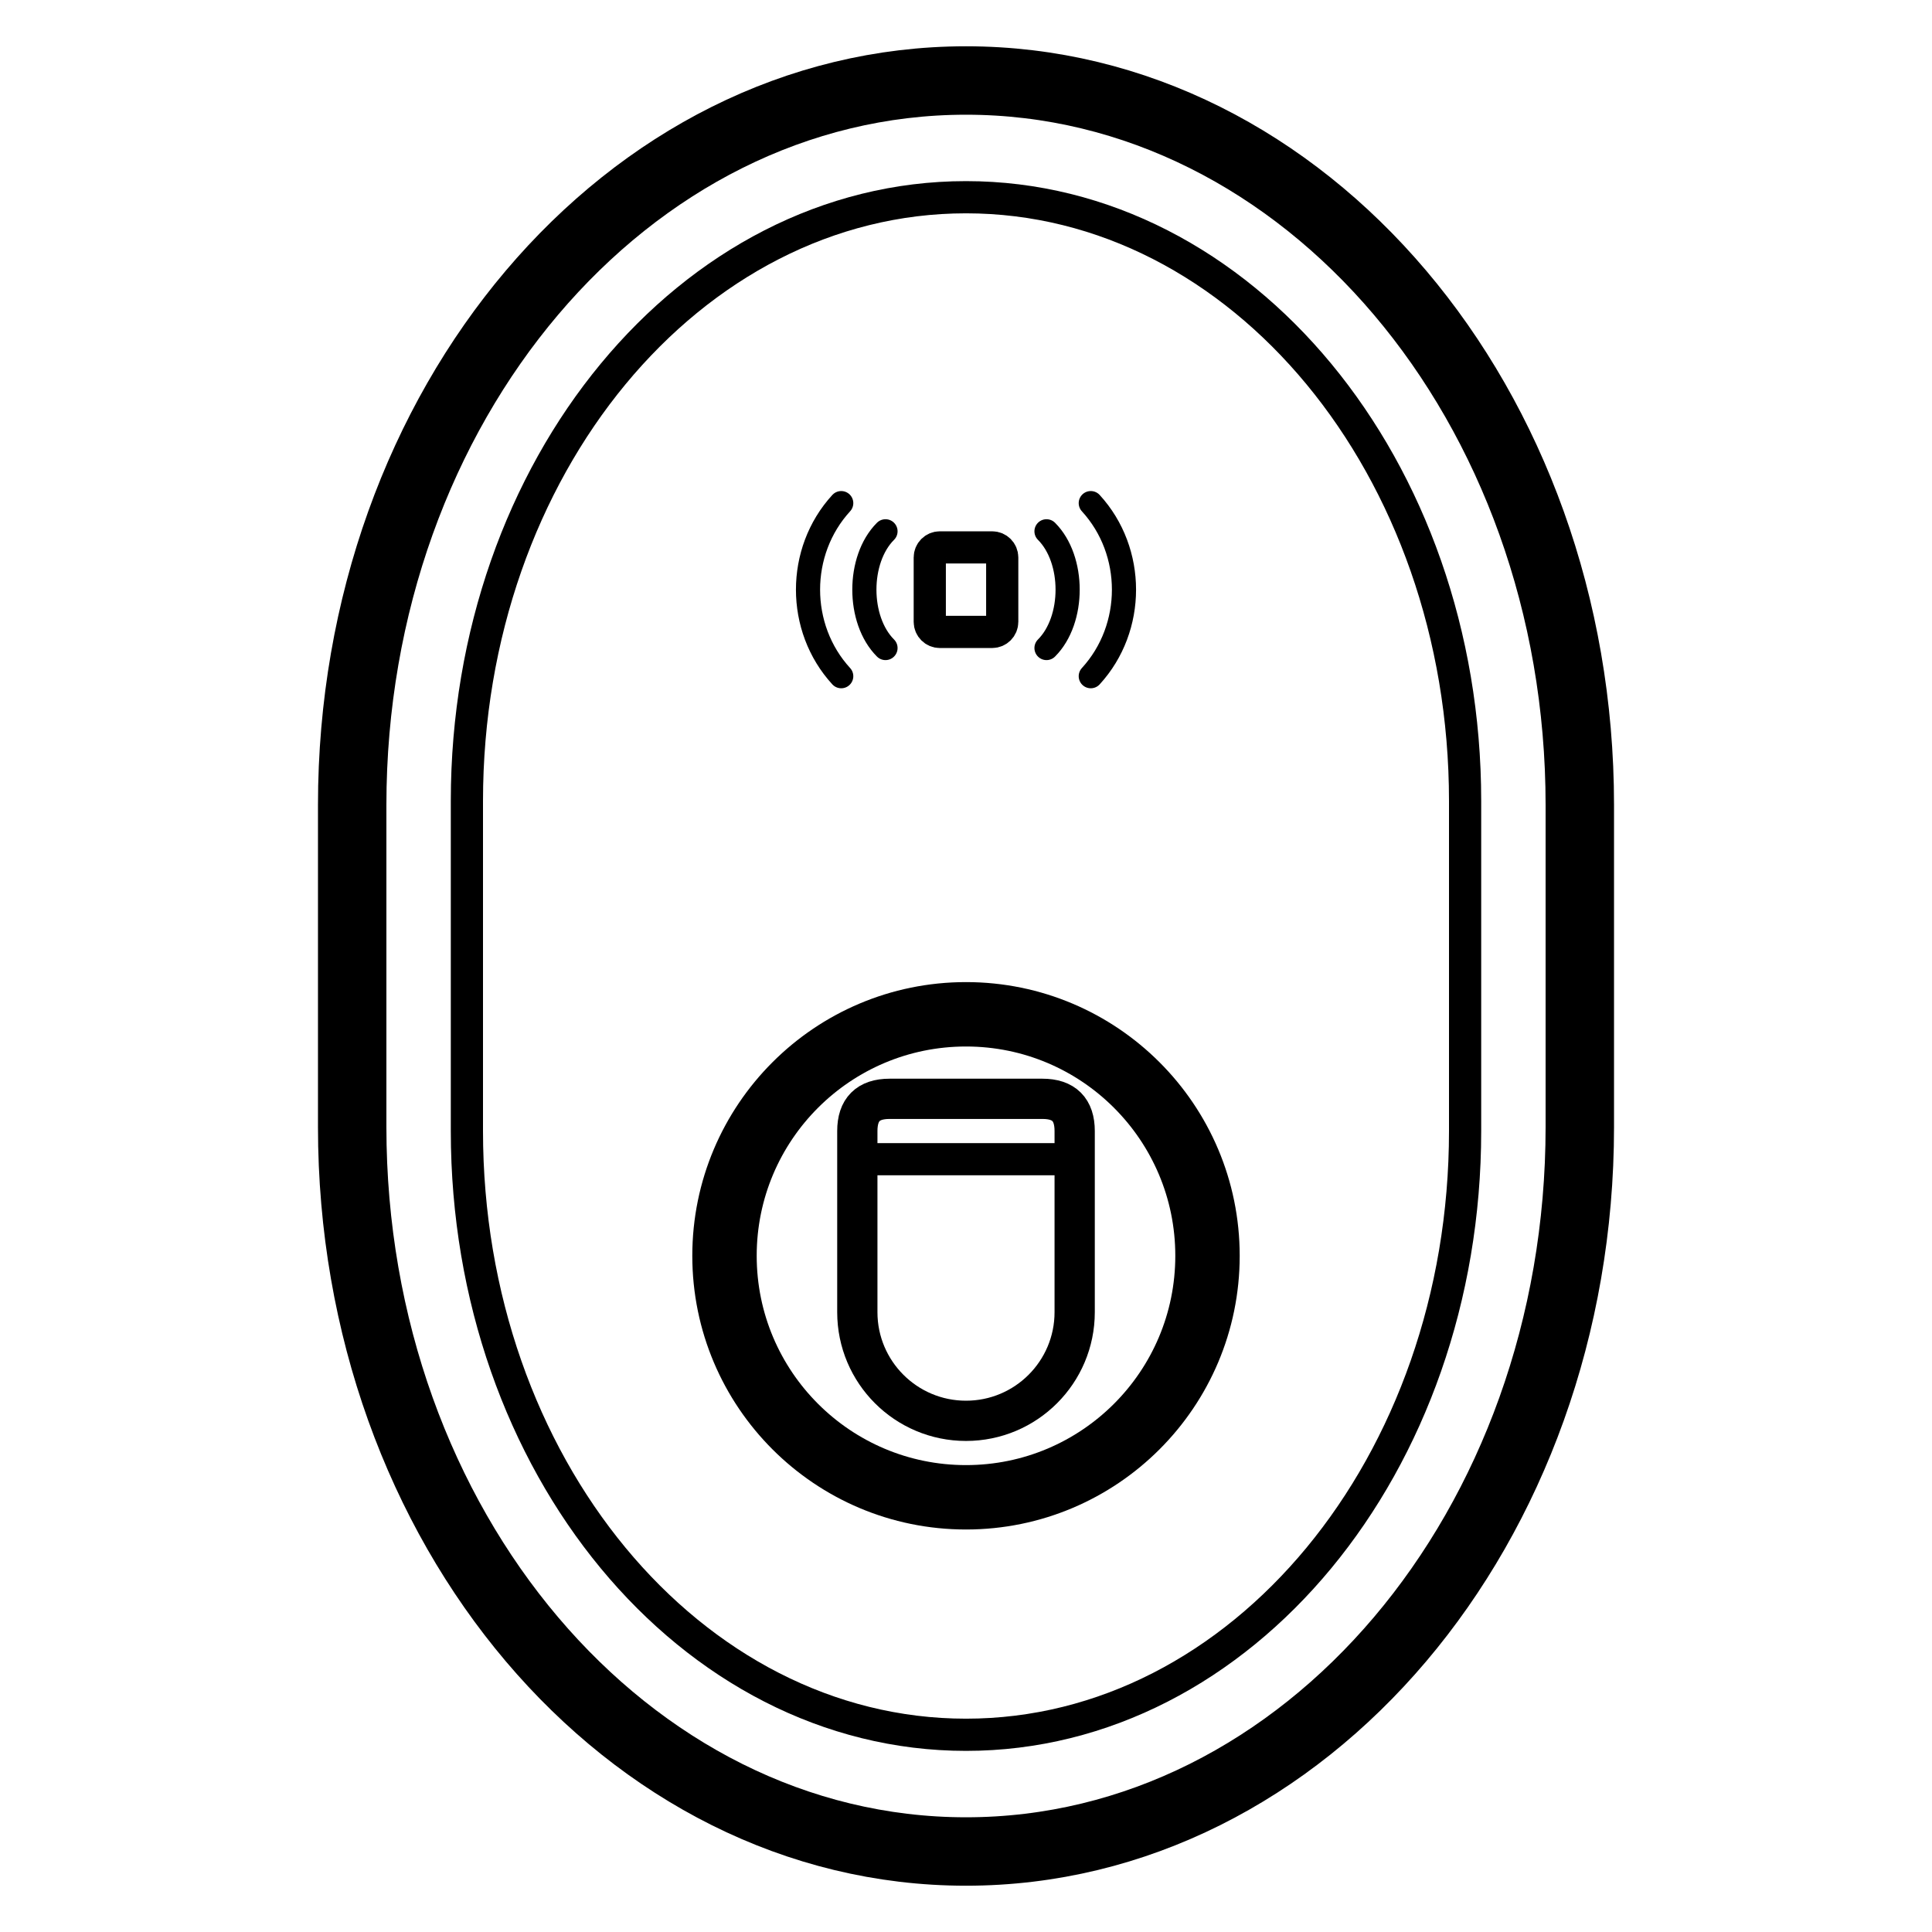
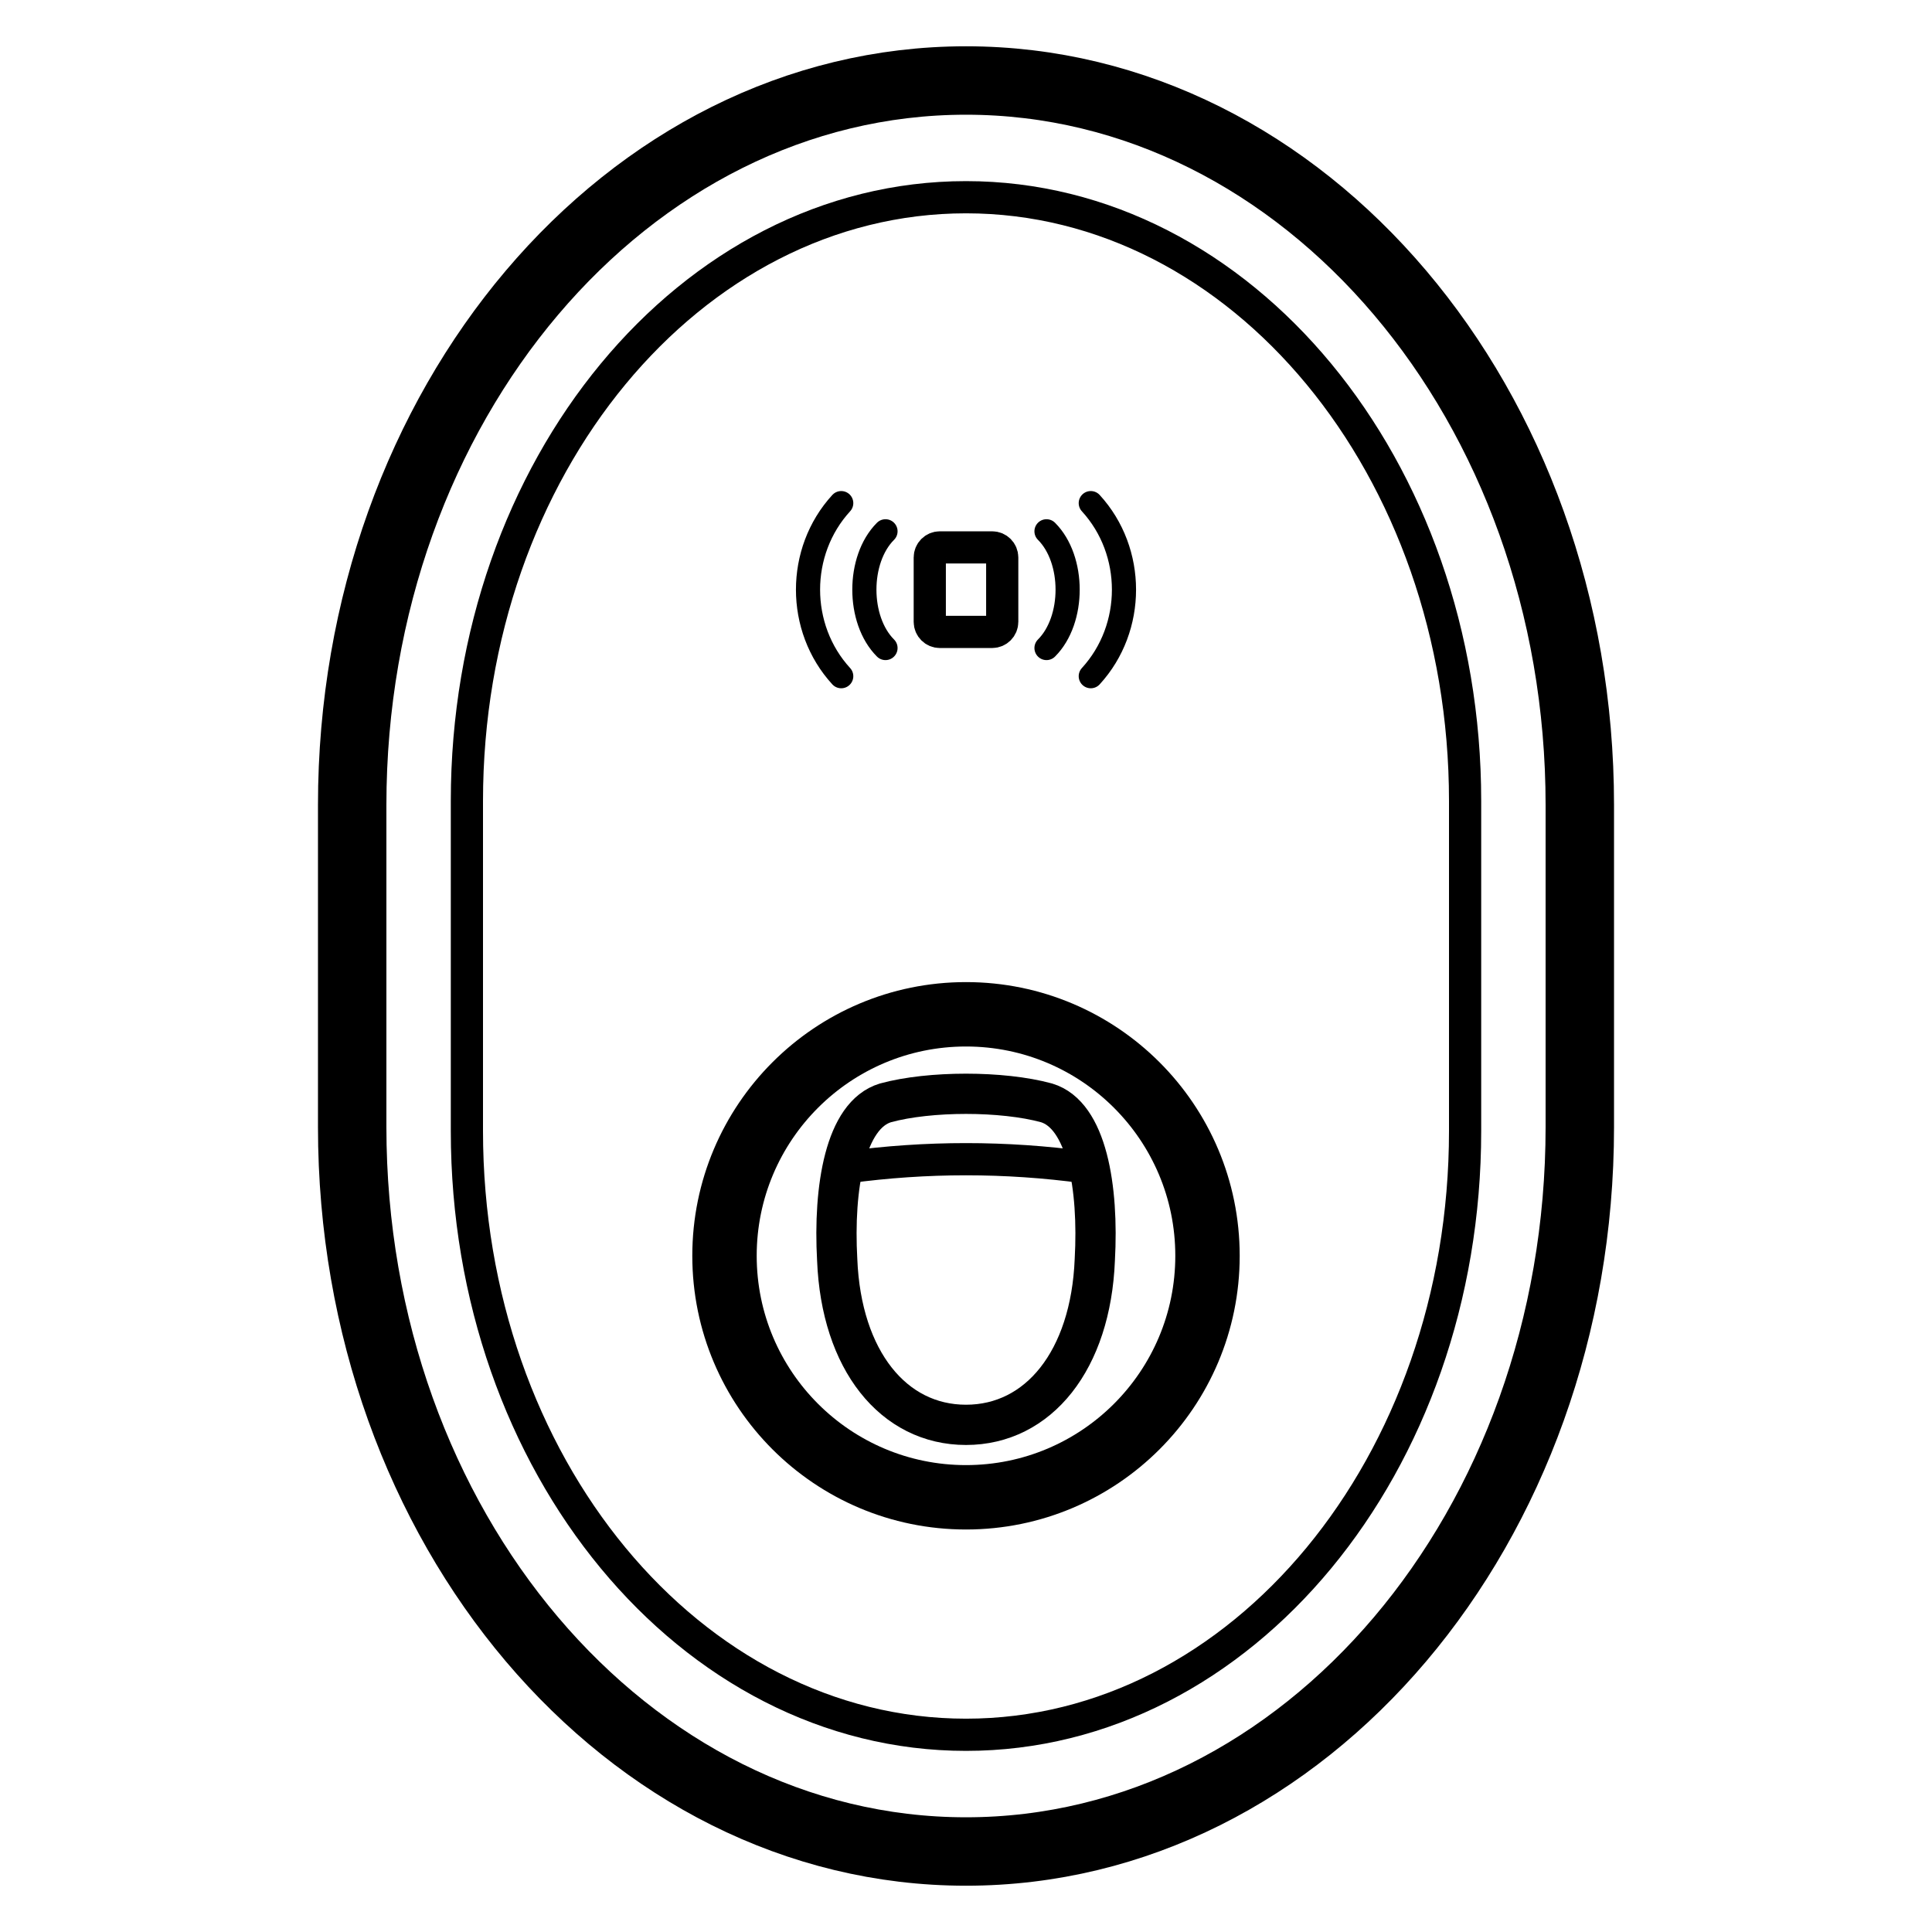
<svg xmlns="http://www.w3.org/2000/svg" viewBox="0 0 960 960">
  <g fill="none" stroke="#000" stroke-linecap="round" stroke-linejoin="round">
    <rect x="175" y="40" width="610" height="880" rx="305" ry="360" stroke-width="34" />
    <rect x="232" y="98" width="496" height="764" rx="248" ry="300" stroke-width="16" />
    <g transform="translate(0 -80)">
      <rect x="462" y="352" width="36" height="42" rx="5" stroke-width="16" />
      <path d="M440 344 C426 358 426 388 440 402 M418 330 C396 354 396 392 418 416" stroke-width="12" />
      <path d="M520 344 C534 358 534 388 520 402 M542 330 C564 354 564 392 542 416" stroke-width="12" />
    </g>
    <circle cx="480" cy="624" r="120" stroke-width="32" />
-     <path d="M426 562 Q426 546 442 546 H518 Q534 546 534 562 V652 A54 54 0 0 1 426 652 Z" stroke-width="20" />
-     <path d="M426 576 H534" stroke-width="16" />
+     <path d="M440 548 C462 542 498 542 520 548 C540 554 546 590 544 626 C542 676 516 708 480 708 C444 708 418 676 416 626 C414 590 420 554 440 548 Z" stroke-width="20" />
+     <path d="M421 580 Q480 572 539 580" stroke-width="16" />
  </g>
</svg>
